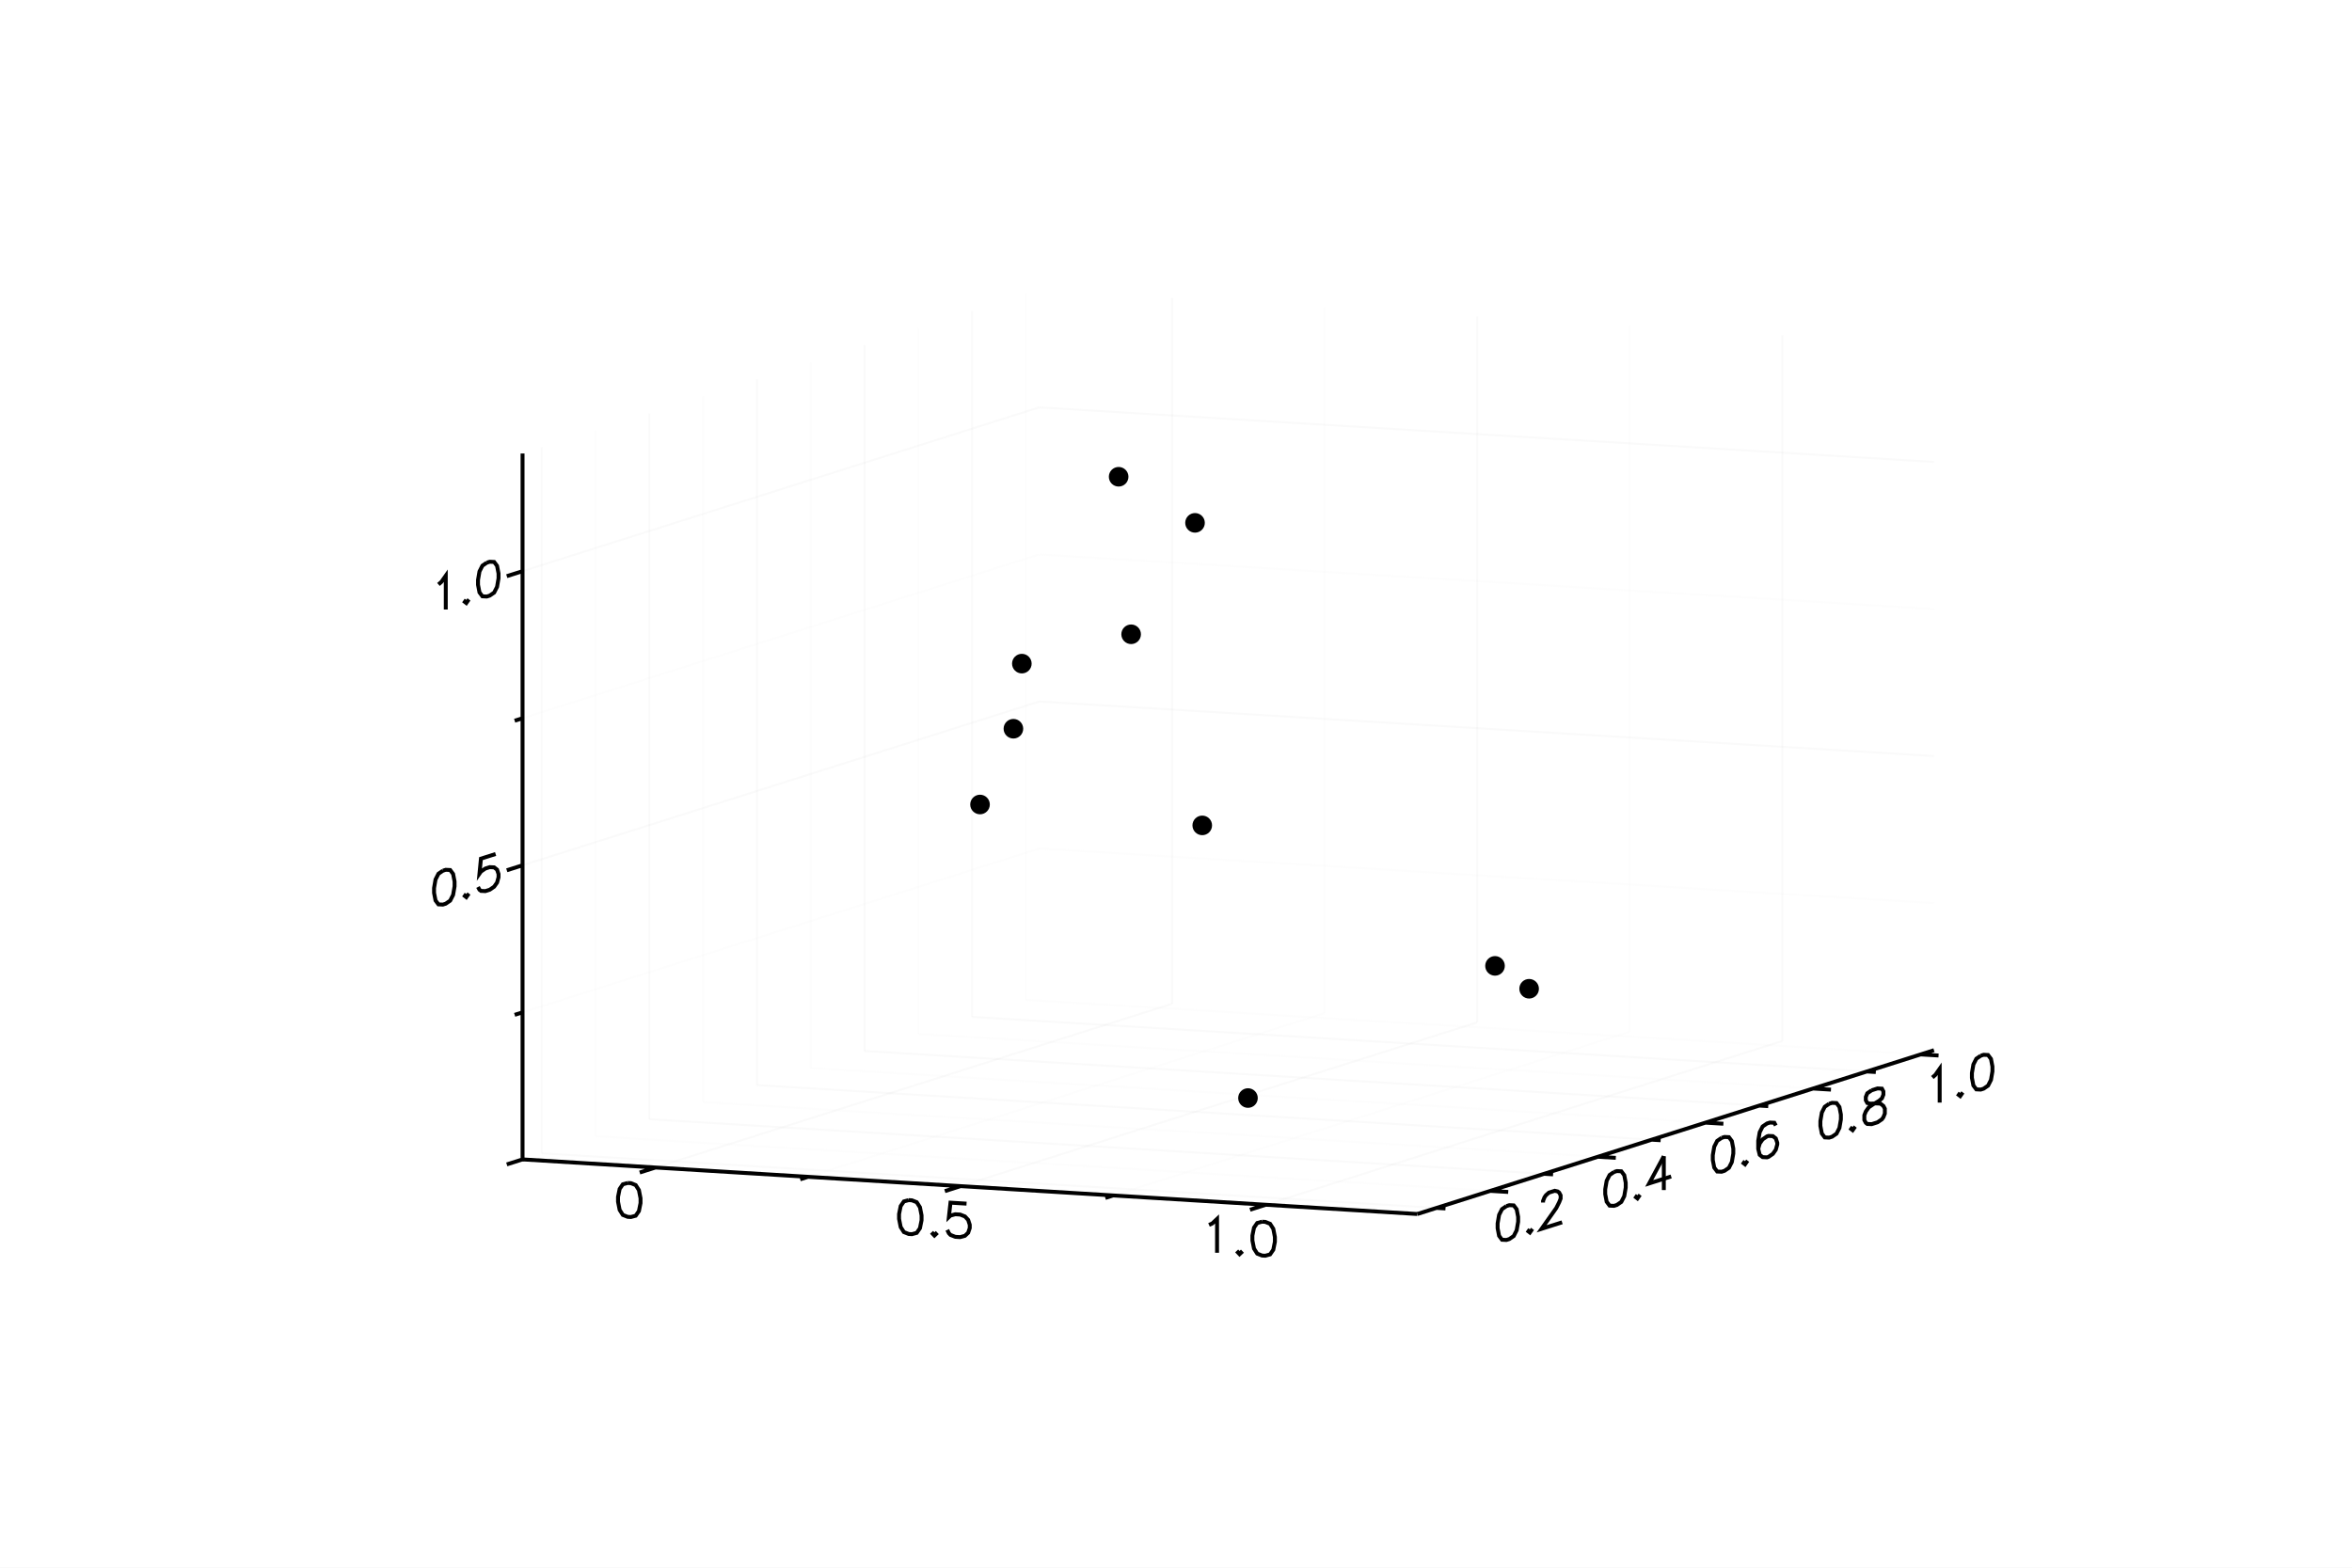
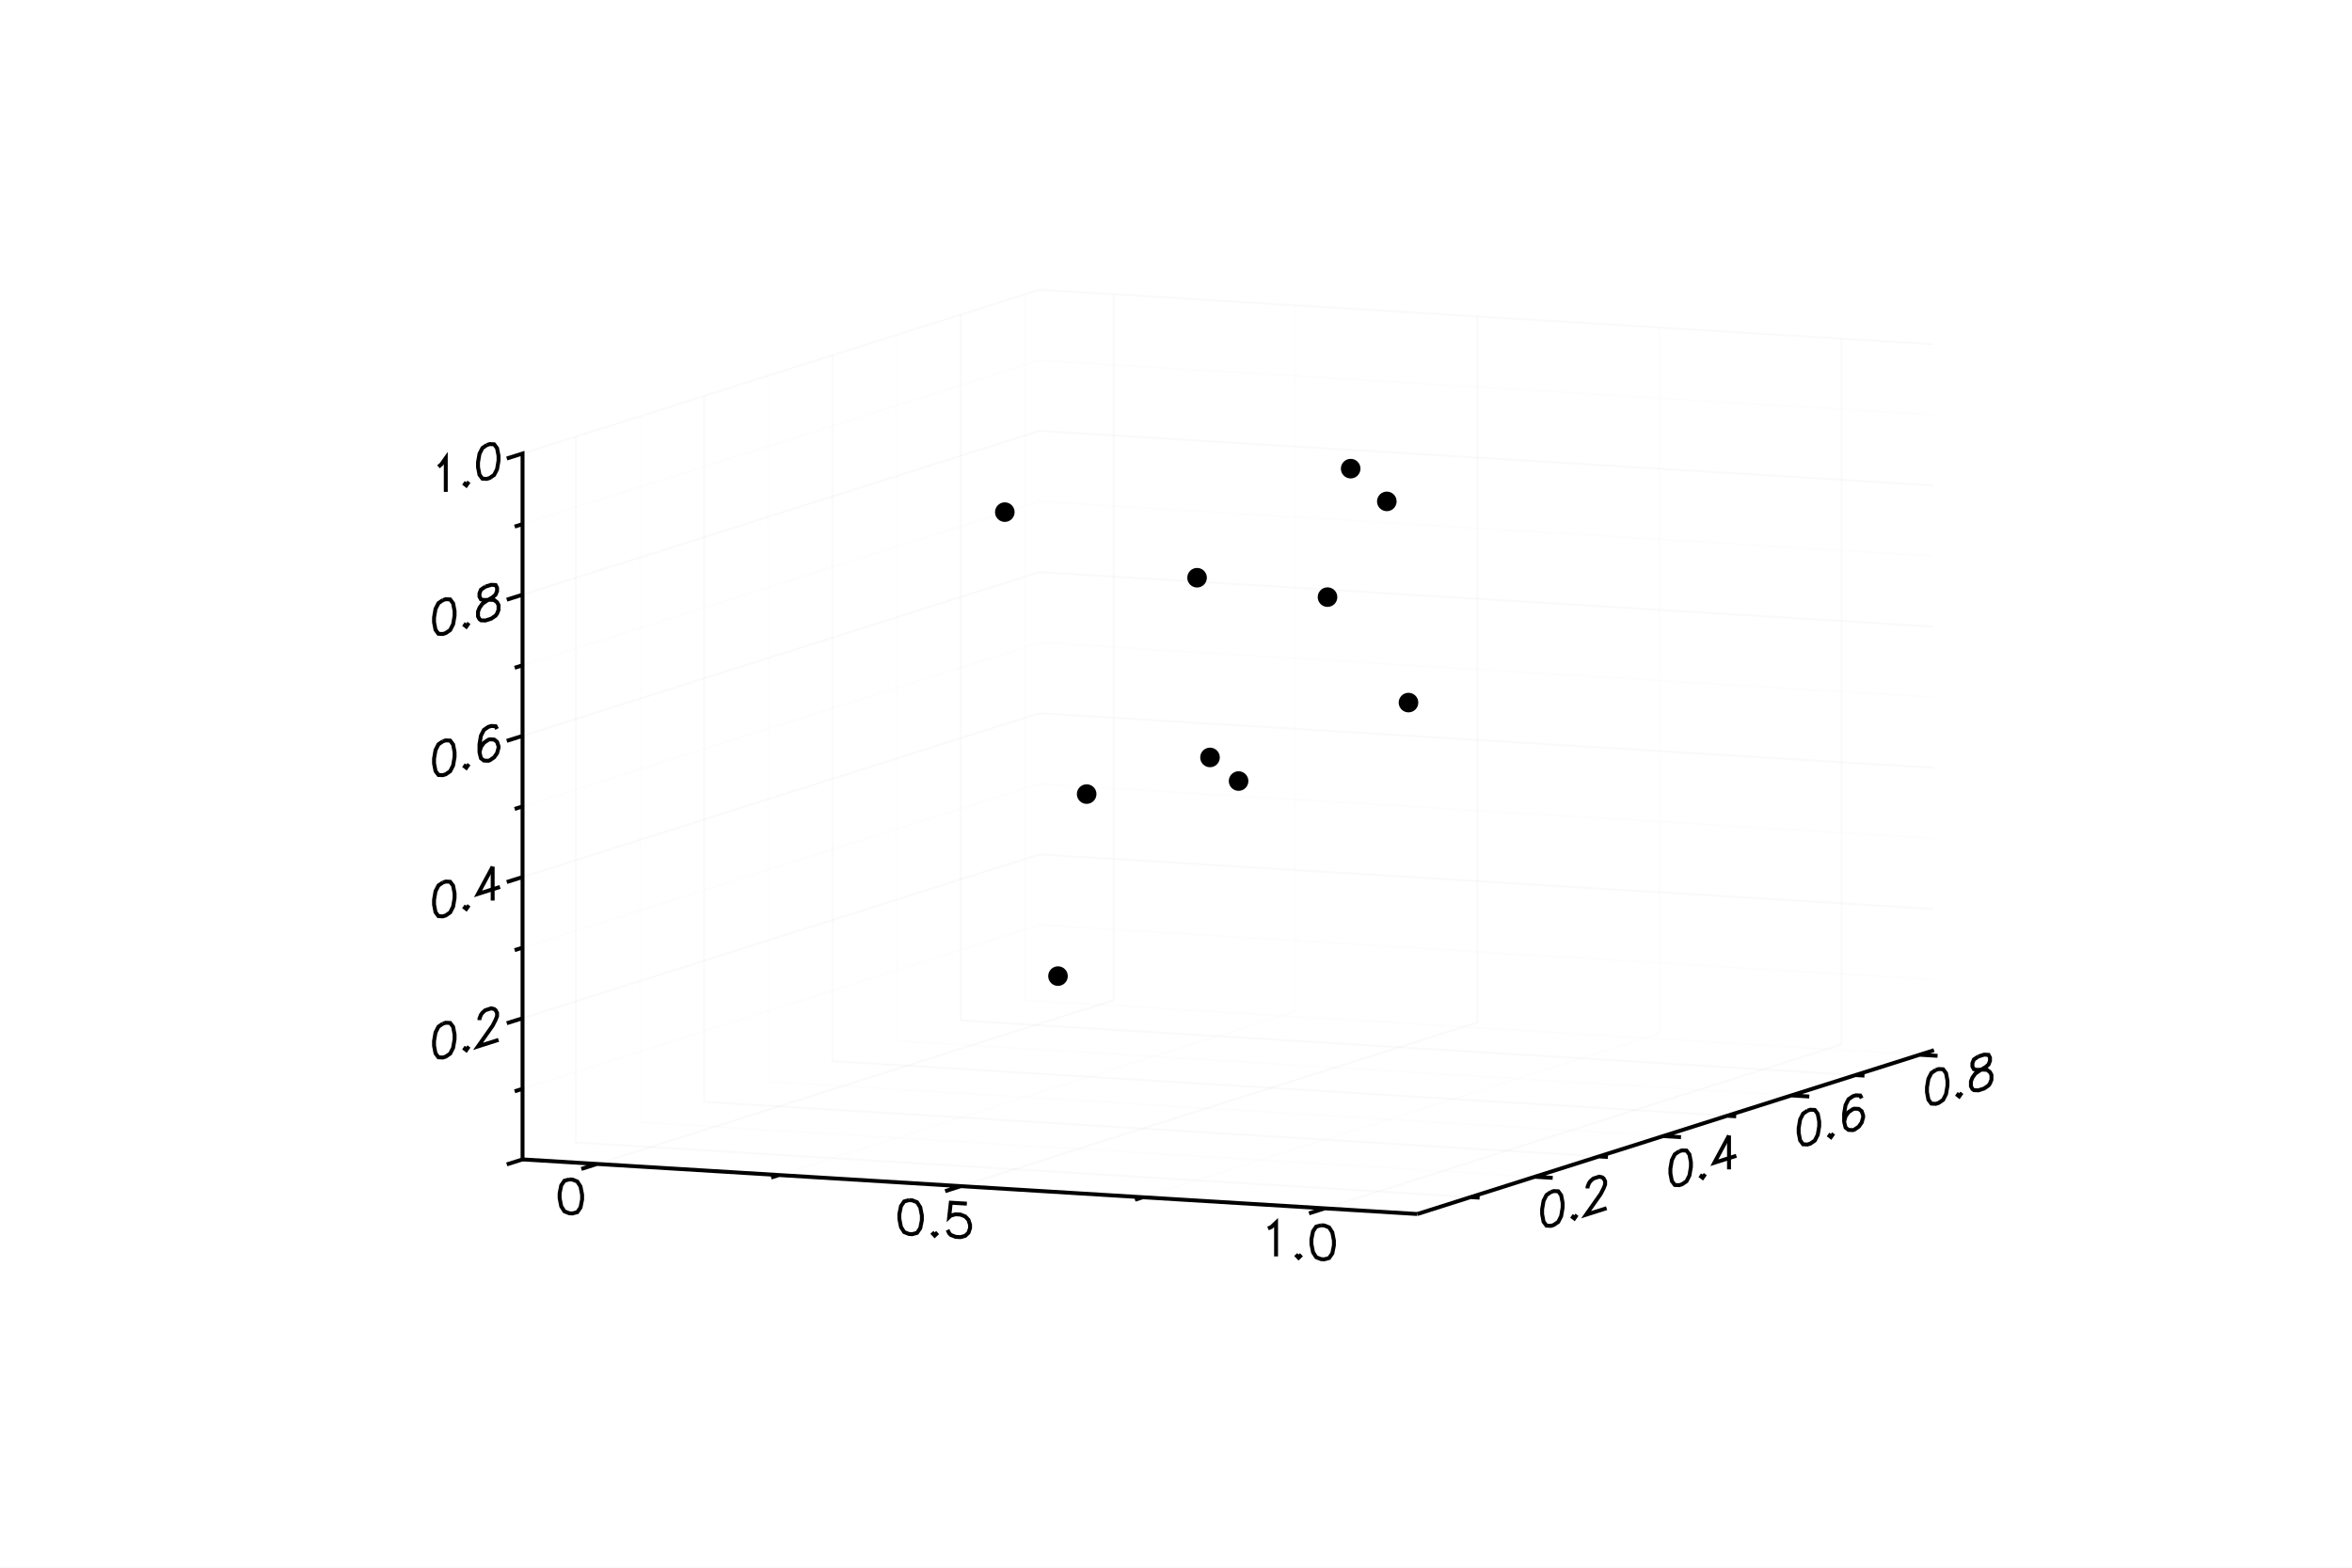
<svg xmlns="http://www.w3.org/2000/svg" width="600" height="400" viewBox="0 0 2400 1600">
  <defs>
-     <clipPath id="clip4200">
+     <clipPath id="clip7900">
      <rect x="0" y="0" width="2400" height="1600" />
    </clipPath>
  </defs>
-   <polygon clip-path="url(#clip4200)" points=" 0,1600 2400,1600 2400,0 0,0    " fill="#ffffff" fill-rule="evenodd" fill-opacity="1" />
+   <path clip-path="url(#clip7900)" d=" M0 1600 L2400 1600 L2400 0 L0 0  Z   " fill="#ffffff" fill-rule="evenodd" fill-opacity="1" />
  <defs>
-     <clipPath id="clip4201">
+     <clipPath id="clip7901">
      <rect x="480" y="0" width="1681" height="1600" />
    </clipPath>
  </defs>
-   <polygon clip-path="url(#clip4200)" points=" 533.212,1239.03 1973.44,1239.03 1973.44,295.691 533.212,295.691    " fill="#ffffff" fill-rule="evenodd" fill-opacity="1" />
+   <path clip-path="url(#clip7900)" d=" M533.212 1239.03 L1973.44 1239.03 L1973.44 295.691 L533.212 295.691  Z   " fill="#ffffff" fill-rule="evenodd" fill-opacity="1" />
  <defs>
-     <clipPath id="clip4202">
+     <clipPath id="clip7902">
      <rect x="533" y="295" width="1441" height="944" />
    </clipPath>
  </defs>
-   <polyline clip-path="url(#clip4200)" style="stroke:#cccccc; stroke-width:2; stroke-opacity:0.1; fill:none" points="   668.876,1191.58 1196.04,1024.4    " />
-   <polyline clip-path="url(#clip4200)" style="stroke:#cccccc; stroke-width:2; stroke-opacity:0.1; fill:none" points="   1196.04,1024.4 1196.04,303.971    " />
-   <polyline clip-path="url(#clip4200)" style="stroke:#ededed; stroke-width:2; stroke-opacity:0.1; fill:none" points="   824.556,1201.08 1351.72,1033.91    " />
-   <polyline clip-path="url(#clip4200)" style="stroke:#ededed; stroke-width:2; stroke-opacity:0.1; fill:none" points="   1351.72,1033.91 1351.72,313.472    " />
-   <polyline clip-path="url(#clip4200)" style="stroke:#cccccc; stroke-width:2; stroke-opacity:0.1; fill:none" points="   980.236,1210.58 1507.4,1043.41    " />
-   <polyline clip-path="url(#clip4200)" style="stroke:#cccccc; stroke-width:2; stroke-opacity:0.1; fill:none" points="   1507.4,1043.41 1507.4,322.973    " />
-   <polyline clip-path="url(#clip4200)" style="stroke:#ededed; stroke-width:2; stroke-opacity:0.1; fill:none" points="   1135.92,1220.09 1663.08,1052.91    " />
-   <polyline clip-path="url(#clip4200)" style="stroke:#ededed; stroke-width:2; stroke-opacity:0.1; fill:none" points="   1663.08,1052.91 1663.08,332.475    " />
-   <polyline clip-path="url(#clip4200)" style="stroke:#cccccc; stroke-width:2; stroke-opacity:0.1; fill:none" points="   1291.6,1229.59 1818.76,1062.41    " />
-   <polyline clip-path="url(#clip4200)" style="stroke:#cccccc; stroke-width:2; stroke-opacity:0.1; fill:none" points="   1818.76,1062.41 1818.76,341.976    " />
-   <polyline clip-path="url(#clip4200)" style="stroke:#cccccc; stroke-width:2; stroke-opacity:0.1; fill:none" points="   552.775,1177.1 1465.84,1232.82    " />
-   <polyline clip-path="url(#clip4200)" style="stroke:#cccccc; stroke-width:2; stroke-opacity:0.1; fill:none" points="   552.775,1177.1 552.775,456.664    " />
-   <polyline clip-path="url(#clip4200)" style="stroke:#ededed; stroke-width:2; stroke-opacity:0.1; fill:none" points="   607.666,1159.69 1520.74,1215.42    " />
-   <polyline clip-path="url(#clip4200)" style="stroke:#ededed; stroke-width:2; stroke-opacity:0.1; fill:none" points="   607.666,1159.69 607.666,439.257    " />
-   <polyline clip-path="url(#clip4200)" style="stroke:#cccccc; stroke-width:2; stroke-opacity:0.1; fill:none" points="   662.556,1142.28 1575.63,1198.01    " />
-   <polyline clip-path="url(#clip4200)" style="stroke:#cccccc; stroke-width:2; stroke-opacity:0.1; fill:none" points="   662.556,1142.28 662.556,421.849    " />
-   <polyline clip-path="url(#clip4200)" style="stroke:#ededed; stroke-width:2; stroke-opacity:0.1; fill:none" points="   717.447,1124.88 1630.52,1180.6    " />
-   <polyline clip-path="url(#clip4200)" style="stroke:#ededed; stroke-width:2; stroke-opacity:0.1; fill:none" points="   717.447,1124.88 717.447,404.442    " />
-   <polyline clip-path="url(#clip4200)" style="stroke:#cccccc; stroke-width:2; stroke-opacity:0.1; fill:none" points="   772.337,1107.47 1685.41,1163.19    " />
-   <polyline clip-path="url(#clip4200)" style="stroke:#cccccc; stroke-width:2; stroke-opacity:0.1; fill:none" points="   772.337,1107.47 772.337,387.035    " />
-   <polyline clip-path="url(#clip4200)" style="stroke:#ededed; stroke-width:2; stroke-opacity:0.1; fill:none" points="   827.228,1090.06 1740.3,1145.79    " />
-   <polyline clip-path="url(#clip4200)" style="stroke:#ededed; stroke-width:2; stroke-opacity:0.1; fill:none" points="   827.228,1090.06 827.228,369.627    " />
-   <polyline clip-path="url(#clip4200)" style="stroke:#cccccc; stroke-width:2; stroke-opacity:0.1; fill:none" points="   882.119,1072.65 1795.19,1128.38    " />
-   <polyline clip-path="url(#clip4200)" style="stroke:#cccccc; stroke-width:2; stroke-opacity:0.1; fill:none" points="   882.119,1072.65 882.119,352.22    " />
-   <polyline clip-path="url(#clip4200)" style="stroke:#ededed; stroke-width:2; stroke-opacity:0.1; fill:none" points="   937.009,1055.25 1850.08,1110.97    " />
-   <polyline clip-path="url(#clip4200)" style="stroke:#ededed; stroke-width:2; stroke-opacity:0.1; fill:none" points="   937.009,1055.25 937.009,334.813    " />
-   <polyline clip-path="url(#clip4200)" style="stroke:#cccccc; stroke-width:2; stroke-opacity:0.1; fill:none" points="   991.9,1037.84 1904.97,1093.57    " />
-   <polyline clip-path="url(#clip4200)" style="stroke:#cccccc; stroke-width:2; stroke-opacity:0.1; fill:none" points="   991.9,1037.84 991.9,317.406    " />
-   <polyline clip-path="url(#clip4200)" style="stroke:#ededed; stroke-width:2; stroke-opacity:0.1; fill:none" points="   1046.79,1020.43 1959.86,1076.16    " />
-   <polyline clip-path="url(#clip4200)" style="stroke:#ededed; stroke-width:2; stroke-opacity:0.1; fill:none" points="   1046.79,1020.43 1046.79,299.998    " />
-   <polyline clip-path="url(#clip4200)" style="stroke:#ededed; stroke-width:2; stroke-opacity:0.1; fill:none" points="   533.212,1033.21 1060.37,866.034    " />
-   <polyline clip-path="url(#clip4200)" style="stroke:#ededed; stroke-width:2; stroke-opacity:0.1; fill:none" points="   1060.37,866.034 1973.44,921.76    " />
-   <polyline clip-path="url(#clip4200)" style="stroke:#cccccc; stroke-width:2; stroke-opacity:0.1; fill:none" points="   533.212,883.121 1060.37,715.944    " />
-   <polyline clip-path="url(#clip4200)" style="stroke:#cccccc; stroke-width:2; stroke-opacity:0.1; fill:none" points="   1060.37,715.944 1973.44,771.67    " />
-   <polyline clip-path="url(#clip4200)" style="stroke:#ededed; stroke-width:2; stroke-opacity:0.1; fill:none" points="   533.212,733.031 1060.37,565.854    " />
-   <polyline clip-path="url(#clip4200)" style="stroke:#ededed; stroke-width:2; stroke-opacity:0.1; fill:none" points="   1060.37,565.854 1973.44,621.579    " />
-   <polyline clip-path="url(#clip4200)" style="stroke:#cccccc; stroke-width:2; stroke-opacity:0.1; fill:none" points="   533.212,582.94 1060.37,415.763    " />
-   <polyline clip-path="url(#clip4200)" style="stroke:#cccccc; stroke-width:2; stroke-opacity:0.1; fill:none" points="   1060.37,415.763 1973.44,471.489    " />
-   <polyline clip-path="url(#clip4200)" style="stroke:#000000; stroke-width:4; stroke-opacity:1; fill:none" points="   451.885,888.674 447.399,891.742 444.408,897.627 442.913,906.33 442.913,911.267 444.408,919.022 447.399,923.011 451.885,923.234 454.875,922.285 459.361,919.217    462.352,913.331 463.847,904.628 463.847,899.691 462.352,891.937 459.361,887.948 454.875,887.725 451.885,888.674    " />
-   <polyline clip-path="url(#clip4200)" style="stroke:#000000; stroke-width:4; stroke-opacity:1; fill:none" points="   475.81,912.355 474.315,914.475 475.81,915.646 477.305,913.526 475.81,912.355    " />
-   <polyline clip-path="url(#clip4200)" style="stroke:#000000; stroke-width:4; stroke-opacity:1; fill:none" points="   505.716,871.602 490.763,876.344 489.268,891.63 490.763,889.51 495.249,886.441 499.735,885.019 504.221,885.242 507.212,887.585 508.707,892.048 508.707,895.339    507.212,900.751 504.221,904.991 499.735,908.059 495.249,909.481 490.763,909.258 489.268,908.087 487.773,905.27    " />
-   <polyline clip-path="url(#clip4200)" style="stroke:#000000; stroke-width:4; stroke-opacity:1; fill:none" points="   447.399,596.498 450.389,593.904 454.875,587.544 454.875,622.104    " />
-   <polyline clip-path="url(#clip4200)" style="stroke:#000000; stroke-width:4; stroke-opacity:1; fill:none" points="   475.81,612.174 474.315,614.294 475.81,615.465 477.305,613.345 475.81,612.174    " />
-   <polyline clip-path="url(#clip4200)" style="stroke:#000000; stroke-width:4; stroke-opacity:1; fill:none" points="   496.745,574.266 492.259,577.335 489.268,583.22 487.773,591.923 487.773,596.86 489.268,604.615 492.259,608.603 496.745,608.826 499.735,607.878 504.221,604.81    507.212,598.924 508.707,590.221 508.707,585.284 507.212,577.53 504.221,573.541 499.735,573.318 496.745,574.266    " />
-   <polyline clip-path="url(#clip4200)" style="stroke:#000000; stroke-width:4; stroke-opacity:1; fill:none" points="   533.212,1183.3 533.212,1183.3 517.115,1188.41 533.212,1183.3 533.212,1033.21 525.163,1035.76 533.212,1033.21 533.212,883.121 517.115,888.226 533.212,883.121    533.212,733.031 525.163,735.583 533.212,733.031 533.212,582.94 517.115,588.045 533.212,582.94 533.212,462.868    " />
-   <polyline clip-path="url(#clip4200)" style="stroke:#000000; stroke-width:4; stroke-opacity:1; fill:none" points="   640.481,1207.35 635.562,1208.7 632.283,1213.44 630.643,1221.56 630.643,1226.5 632.283,1234.83 635.562,1239.97 640.481,1241.91 643.76,1242.11 648.679,1240.77    651.958,1236.03 653.598,1227.9 653.598,1222.97 651.958,1214.64 648.679,1209.5 643.76,1207.55 640.481,1207.35    " />
-   <polyline clip-path="url(#clip4200)" style="stroke:#000000; stroke-width:4; stroke-opacity:1; fill:none" points="   927.247,1224.86 922.328,1226.2 919.049,1230.94 917.409,1239.07 917.409,1244 919.049,1252.33 922.328,1257.47 927.247,1259.42 930.526,1259.62 935.445,1258.27    938.724,1253.53 940.364,1245.4 940.364,1240.47 938.724,1232.14 935.445,1227 930.526,1225.06 927.247,1224.86    " />
-   <polyline clip-path="url(#clip4200)" style="stroke:#000000; stroke-width:4; stroke-opacity:1; fill:none" points="   953.481,1257.73 951.841,1259.27 953.481,1261.02 955.12,1259.47 953.481,1257.73    " />
-   <polyline clip-path="url(#clip4200)" style="stroke:#000000; stroke-width:4; stroke-opacity:1; fill:none" points="   986.273,1228.46 969.877,1227.46 968.237,1242.17 969.877,1240.62 974.795,1239.28 979.714,1239.58 984.633,1241.52 987.912,1245.02 989.552,1250.05 989.552,1253.34    987.912,1258.18 984.633,1261.27 979.714,1262.62 974.795,1262.32 969.877,1260.37 968.237,1258.63 966.597,1255.23    " />
-   <polyline clip-path="url(#clip4200)" style="stroke:#000000; stroke-width:4; stroke-opacity:1; fill:none" points="   1233.69,1250.14 1236.97,1248.7 1241.89,1244.06 1241.89,1278.62    " />
-   <polyline clip-path="url(#clip4200)" style="stroke:#000000; stroke-width:4; stroke-opacity:1; fill:none" points="   1264.84,1276.73 1263.2,1278.27 1264.84,1280.02 1266.48,1278.47 1264.84,1276.73    " />
-   <polyline clip-path="url(#clip4200)" style="stroke:#000000; stroke-width:4; stroke-opacity:1; fill:none" points="   1287.8,1246.86 1282.88,1248.21 1279.6,1252.94 1277.96,1261.07 1277.96,1266.01 1279.6,1274.34 1282.88,1279.47 1287.8,1281.42 1291.07,1281.62 1295.99,1280.27    1299.27,1275.54 1300.91,1267.41 1300.91,1262.47 1299.27,1254.14 1295.99,1249.01 1291.07,1247.06 1287.8,1246.86    " />
-   <polyline clip-path="url(#clip4200)" style="stroke:#000000; stroke-width:4; stroke-opacity:1; fill:none" points="   533.212,1183.3 668.876,1191.58 652.779,1196.69 668.876,1191.58 824.556,1201.08 816.508,1203.64 824.556,1201.08 980.236,1210.58 964.14,1215.69 980.236,1210.58    1135.92,1220.09 1127.87,1222.64 1135.92,1220.09 1291.6,1229.59 1275.5,1234.69 1291.6,1229.59 1446.28,1239.03    " />
-   <polyline clip-path="url(#clip4200)" style="stroke:#000000; stroke-width:4; stroke-opacity:1; fill:none" points="   1537.16,1230.97 1532.67,1234.03 1529.68,1239.92 1528.18,1248.62 1528.18,1253.56 1529.68,1261.31 1532.67,1265.3 1537.16,1265.53 1540.15,1264.58 1544.63,1261.51    1547.62,1255.62 1549.12,1246.92 1549.12,1241.98 1547.62,1234.23 1544.63,1230.24 1540.15,1230.02 1537.16,1230.97    " />
-   <polyline clip-path="url(#clip4200)" style="stroke:#000000; stroke-width:4; stroke-opacity:1; fill:none" points="   1561.08,1254.65 1559.59,1256.77 1561.08,1257.94 1562.58,1255.82 1561.08,1254.65    " />
-   <polyline clip-path="url(#clip4200)" style="stroke:#000000; stroke-width:4; stroke-opacity:1; fill:none" points="   1574.54,1227.34 1574.54,1225.69 1576.04,1221.93 1577.53,1219.81 1580.52,1217.21 1586.5,1215.32 1589.49,1216.01 1590.99,1217.18 1592.48,1220 1592.48,1223.29    1590.99,1227.06 1588,1232.94 1573.04,1254.14 1593.98,1247.51    " />
-   <polyline clip-path="url(#clip4200)" style="stroke:#000000; stroke-width:4; stroke-opacity:1; fill:none" points="   1646.94,1196.15 1642.45,1199.22 1639.46,1205.1 1637.97,1213.81 1637.97,1218.74 1639.46,1226.5 1642.45,1230.49 1646.94,1230.71 1649.93,1229.76 1654.41,1226.69    1657.41,1220.81 1658.9,1212.11 1658.9,1207.17 1657.41,1199.41 1654.41,1195.43 1649.93,1195.2 1646.94,1196.15    " />
-   <polyline clip-path="url(#clip4200)" style="stroke:#000000; stroke-width:4; stroke-opacity:1; fill:none" points="   1670.86,1219.83 1669.37,1221.95 1670.86,1223.12 1672.36,1221 1670.86,1219.83    " />
-   <polyline clip-path="url(#clip4200)" style="stroke:#000000; stroke-width:4; stroke-opacity:1; fill:none" points="   1697.78,1180.03 1682.83,1207.81 1705.26,1200.7    " />
-   <polyline clip-path="url(#clip4200)" style="stroke:#000000; stroke-width:4; stroke-opacity:1; fill:none" points="   1697.78,1180.03 1697.78,1214.59    " />
-   <polyline clip-path="url(#clip4200)" style="stroke:#000000; stroke-width:4; stroke-opacity:1; fill:none" points="   1756.72,1161.34 1752.23,1164.4 1749.24,1170.29 1747.75,1178.99 1747.75,1183.93 1749.24,1191.68 1752.23,1195.67 1756.72,1195.9 1759.71,1194.95 1764.2,1191.88    1767.19,1185.99 1768.68,1177.29 1768.68,1172.35 1767.19,1164.6 1764.2,1160.61 1759.71,1160.39 1756.72,1161.34    " />
-   <polyline clip-path="url(#clip4200)" style="stroke:#000000; stroke-width:4; stroke-opacity:1; fill:none" points="   1780.64,1185.02 1779.15,1187.14 1780.64,1188.31 1782.14,1186.19 1780.64,1185.02    " />
-   <polyline clip-path="url(#clip4200)" style="stroke:#000000; stroke-width:4; stroke-opacity:1; fill:none" points="   1812.05,1148.73 1810.55,1145.91 1806.06,1145.69 1803.07,1146.64 1798.59,1149.7 1795.6,1155.59 1794.1,1164.29 1794.1,1172.52 1795.6,1178.63 1798.59,1180.97    1803.07,1181.2 1804.57,1180.72 1809.06,1177.65 1812.05,1173.41 1813.54,1168 1813.54,1166.36 1812.05,1161.89 1809.06,1159.55 1804.57,1159.33 1803.07,1159.8    1798.59,1162.87 1795.6,1167.11 1794.1,1172.52    " />
-   <polyline clip-path="url(#clip4200)" style="stroke:#000000; stroke-width:4; stroke-opacity:1; fill:none" points="   1866.5,1126.52 1862.01,1129.59 1859.02,1135.48 1857.53,1144.18 1857.53,1149.12 1859.02,1156.87 1862.01,1160.86 1866.5,1161.08 1869.49,1160.13 1873.98,1157.06    1876.97,1151.18 1878.46,1142.48 1878.46,1137.54 1876.97,1129.78 1873.98,1125.8 1869.49,1125.57 1866.5,1126.52    " />
-   <polyline clip-path="url(#clip4200)" style="stroke:#000000; stroke-width:4; stroke-opacity:1; fill:none" points="   1890.43,1150.2 1888.93,1152.32 1890.43,1153.49 1891.92,1151.37 1890.43,1150.2    " />
-   <polyline clip-path="url(#clip4200)" style="stroke:#000000; stroke-width:4; stroke-opacity:1; fill:none" points="   1909.86,1112.77 1905.38,1115.84 1903.88,1119.6 1903.88,1122.89 1905.38,1125.71 1908.37,1126.41 1914.35,1126.16 1918.84,1126.38 1921.83,1128.72 1923.32,1131.54    1923.32,1136.48 1921.83,1140.24 1920.33,1142.36 1915.85,1145.43 1909.86,1147.33 1905.38,1147.11 1903.88,1145.93 1902.39,1143.12 1902.39,1138.18 1903.88,1134.41    1906.87,1130.17 1911.36,1127.11 1917.34,1123.56 1920.33,1120.97 1921.83,1117.2 1921.83,1113.91 1920.33,1111.1 1915.85,1110.87 1909.86,1112.77    " />
-   <polyline clip-path="url(#clip4200)" style="stroke:#000000; stroke-width:4; stroke-opacity:1; fill:none" points="   1971.8,1099.71 1974.79,1097.12 1979.27,1090.76 1979.27,1125.32    " />
-   <polyline clip-path="url(#clip4200)" style="stroke:#000000; stroke-width:4; stroke-opacity:1; fill:none" points="   2000.21,1115.39 1998.71,1117.51 2000.21,1118.68 2001.7,1116.56 2000.21,1115.39    " />
-   <polyline clip-path="url(#clip4200)" style="stroke:#000000; stroke-width:4; stroke-opacity:1; fill:none" points="   2021.14,1077.48 2016.65,1080.55 2013.66,1086.43 2012.17,1095.14 2012.17,1100.07 2013.66,1107.83 2016.65,1111.82 2021.14,1112.04 2024.13,1111.09 2028.62,1108.02    2031.61,1102.14 2033.1,1093.44 2033.1,1088.5 2031.61,1080.74 2028.62,1076.76 2024.13,1076.53 2021.14,1077.48    " />
-   <polyline clip-path="url(#clip4200)" style="stroke:#000000; stroke-width:4; stroke-opacity:1; fill:none" points="   1446.28,1239.03 1465.84,1232.82 1474.98,1233.38 1465.84,1232.82 1520.74,1215.42 1539,1216.53 1520.74,1215.42 1575.63,1198.01 1584.76,1198.57 1575.63,1198.01    1630.52,1180.6 1648.78,1181.72 1630.52,1180.6 1685.41,1163.19 1694.54,1163.75 1685.41,1163.19 1740.3,1145.79 1758.56,1146.9 1740.3,1145.79 1795.19,1128.38    1804.32,1128.94 1795.19,1128.38 1850.08,1110.97 1868.34,1112.09 1850.08,1110.97 1904.97,1093.57 1914.1,1094.12 1904.97,1093.57 1959.86,1076.16 1978.12,1077.27    1959.86,1076.16 1973.44,1071.85    " />
-   <circle clip-path="url(#clip4202)" style="fill:#000000; stroke:none; fill-opacity:1" cx="1273.45" cy="1120.67" r="10" />
-   <circle clip-path="url(#clip4202)" style="fill:#000000; stroke:none; fill-opacity:1" cx="1273.45" cy="1120.67" r="7" />
-   <circle clip-path="url(#clip4202)" style="fill:#000000; stroke:none; fill-opacity:1" cx="1226.79" cy="842.397" r="10" />
-   <circle clip-path="url(#clip4202)" style="fill:#000000; stroke:none; fill-opacity:1" cx="1226.79" cy="842.397" r="7" />
-   <circle clip-path="url(#clip4202)" style="fill:#000000; stroke:none; fill-opacity:1" cx="1042.7" cy="677.3" r="10" />
-   <circle clip-path="url(#clip4202)" style="fill:#000000; stroke:none; fill-opacity:1" cx="1042.7" cy="677.3" r="7" />
-   <circle clip-path="url(#clip4202)" style="fill:#000000; stroke:none; fill-opacity:1" cx="1034.09" cy="743.75" r="10" />
-   <circle clip-path="url(#clip4202)" style="fill:#000000; stroke:none; fill-opacity:1" cx="1034.09" cy="743.75" r="7" />
-   <circle clip-path="url(#clip4202)" style="fill:#000000; stroke:none; fill-opacity:1" cx="1000.02" cy="821.088" r="10" />
-   <circle clip-path="url(#clip4202)" style="fill:#000000; stroke:none; fill-opacity:1" cx="1000.02" cy="821.088" r="7" />
-   <circle clip-path="url(#clip4202)" style="fill:#000000; stroke:none; fill-opacity:1" cx="1154.22" cy="647.353" r="10" />
-   <circle clip-path="url(#clip4202)" style="fill:#000000; stroke:none; fill-opacity:1" cx="1154.22" cy="647.353" r="7" />
-   <circle clip-path="url(#clip4202)" style="fill:#000000; stroke:none; fill-opacity:1" cx="1141.47" cy="486.581" r="10" />
-   <circle clip-path="url(#clip4202)" style="fill:#000000; stroke:none; fill-opacity:1" cx="1141.47" cy="486.581" r="7" />
-   <circle clip-path="url(#clip4202)" style="fill:#000000; stroke:none; fill-opacity:1" cx="1560.33" cy="1009.13" r="10" />
-   <circle clip-path="url(#clip4202)" style="fill:#000000; stroke:none; fill-opacity:1" cx="1560.33" cy="1009.13" r="7" />
-   <circle clip-path="url(#clip4202)" style="fill:#000000; stroke:none; fill-opacity:1" cx="1219.41" cy="533.629" r="10" />
-   <circle clip-path="url(#clip4202)" style="fill:#000000; stroke:none; fill-opacity:1" cx="1219.41" cy="533.629" r="7" />
-   <circle clip-path="url(#clip4202)" style="fill:#000000; stroke:none; fill-opacity:1" cx="1525.53" cy="985.787" r="10" />
-   <circle clip-path="url(#clip4202)" style="fill:#000000; stroke:none; fill-opacity:1" cx="1525.53" cy="985.787" r="7" />
+   <polyline clip-path="url(#clip7900)" style="stroke:#cccccc; stroke-width:2; stroke-opacity:0.1; fill:none" points="   609.275,1187.94 1136.44,1020.77    " />
+   <polyline clip-path="url(#clip7900)" style="stroke:#cccccc; stroke-width:2; stroke-opacity:0.1; fill:none" points="   1136.44,1020.77 1136.44,300.333    " />
+   <polyline clip-path="url(#clip7900)" style="stroke:#ededed; stroke-width:2; stroke-opacity:0.1; fill:none" points="   794.911,1199.27 1322.07,1032.1    " />
+   <polyline clip-path="url(#clip7900)" style="stroke:#ededed; stroke-width:2; stroke-opacity:0.1; fill:none" points="   1322.07,1032.1 1322.07,311.663    " />
+   <polyline clip-path="url(#clip7900)" style="stroke:#cccccc; stroke-width:2; stroke-opacity:0.1; fill:none" points="   980.547,1210.6 1507.71,1043.43    " />
+   <polyline clip-path="url(#clip7900)" style="stroke:#cccccc; stroke-width:2; stroke-opacity:0.1; fill:none" points="   1507.71,1043.43 1507.71,322.992    " />
+   <polyline clip-path="url(#clip7900)" style="stroke:#ededed; stroke-width:2; stroke-opacity:0.1; fill:none" points="   1166.18,1221.93 1693.34,1054.76    " />
+   <polyline clip-path="url(#clip7900)" style="stroke:#ededed; stroke-width:2; stroke-opacity:0.1; fill:none" points="   1693.34,1054.76 1693.34,334.322    " />
+   <polyline clip-path="url(#clip7900)" style="stroke:#cccccc; stroke-width:2; stroke-opacity:0.1; fill:none" points="   1351.82,1233.26 1878.98,1066.09    " />
+   <polyline clip-path="url(#clip7900)" style="stroke:#cccccc; stroke-width:2; stroke-opacity:0.1; fill:none" points="   1878.98,1066.09 1878.98,345.652    " />
+   <polyline clip-path="url(#clip7900)" style="stroke:#cccccc; stroke-width:2; stroke-opacity:0.1; fill:none" points="   587.61,1166.05 1500.68,1221.78    " />
+   <polyline clip-path="url(#clip7900)" style="stroke:#cccccc; stroke-width:2; stroke-opacity:0.1; fill:none" points="   587.61,1166.05 587.61,445.617    " />
+   <polyline clip-path="url(#clip7900)" style="stroke:#ededed; stroke-width:2; stroke-opacity:0.1; fill:none" points="   653.063,1145.29 1566.13,1201.02    " />
+   <polyline clip-path="url(#clip7900)" style="stroke:#ededed; stroke-width:2; stroke-opacity:0.1; fill:none" points="   653.063,1145.29 653.063,424.86    " />
+   <polyline clip-path="url(#clip7900)" style="stroke:#cccccc; stroke-width:2; stroke-opacity:0.1; fill:none" points="   718.515,1124.54 1631.58,1180.26    " />
+   <polyline clip-path="url(#clip7900)" style="stroke:#cccccc; stroke-width:2; stroke-opacity:0.1; fill:none" points="   718.515,1124.54 718.515,404.103    " />
+   <polyline clip-path="url(#clip7900)" style="stroke:#ededed; stroke-width:2; stroke-opacity:0.1; fill:none" points="   783.968,1103.78 1697.04,1159.51    " />
+   <polyline clip-path="url(#clip7900)" style="stroke:#ededed; stroke-width:2; stroke-opacity:0.1; fill:none" points="   783.968,1103.78 783.968,383.346    " />
+   <polyline clip-path="url(#clip7900)" style="stroke:#cccccc; stroke-width:2; stroke-opacity:0.1; fill:none" points="   849.42,1083.02 1762.49,1138.75    " />
+   <polyline clip-path="url(#clip7900)" style="stroke:#cccccc; stroke-width:2; stroke-opacity:0.1; fill:none" points="   849.42,1083.02 849.42,362.59    " />
+   <polyline clip-path="url(#clip7900)" style="stroke:#ededed; stroke-width:2; stroke-opacity:0.1; fill:none" points="   914.873,1062.27 1827.94,1117.99    " />
+   <polyline clip-path="url(#clip7900)" style="stroke:#ededed; stroke-width:2; stroke-opacity:0.1; fill:none" points="   914.873,1062.27 914.873,341.833    " />
+   <polyline clip-path="url(#clip7900)" style="stroke:#cccccc; stroke-width:2; stroke-opacity:0.1; fill:none" points="   980.326,1041.51 1893.4,1097.24    " />
+   <polyline clip-path="url(#clip7900)" style="stroke:#cccccc; stroke-width:2; stroke-opacity:0.1; fill:none" points="   980.326,1041.51 980.326,321.076    " />
+   <polyline clip-path="url(#clip7900)" style="stroke:#ededed; stroke-width:2; stroke-opacity:0.1; fill:none" points="   1045.78,1020.75 1958.85,1076.48    " />
+   <polyline clip-path="url(#clip7900)" style="stroke:#ededed; stroke-width:2; stroke-opacity:0.1; fill:none" points="   1045.78,1020.75 1045.78,300.319    " />
+   <polyline clip-path="url(#clip7900)" style="stroke:#ededed; stroke-width:2; stroke-opacity:0.1; fill:none" points="   533.212,1111.26 1060.37,944.081    " />
+   <polyline clip-path="url(#clip7900)" style="stroke:#ededed; stroke-width:2; stroke-opacity:0.1; fill:none" points="   1060.37,944.081 1973.44,999.807    " />
+   <polyline clip-path="url(#clip7900)" style="stroke:#cccccc; stroke-width:2; stroke-opacity:0.1; fill:none" points="   533.212,1039.22 1060.37,872.038    " />
+   <polyline clip-path="url(#clip7900)" style="stroke:#cccccc; stroke-width:2; stroke-opacity:0.1; fill:none" points="   1060.37,872.038 1973.44,927.764    " />
+   <polyline clip-path="url(#clip7900)" style="stroke:#ededed; stroke-width:2; stroke-opacity:0.1; fill:none" points="   533.212,967.172 1060.37,799.995    " />
+   <polyline clip-path="url(#clip7900)" style="stroke:#ededed; stroke-width:2; stroke-opacity:0.1; fill:none" points="   1060.37,799.995 1973.44,855.72    " />
+   <polyline clip-path="url(#clip7900)" style="stroke:#cccccc; stroke-width:2; stroke-opacity:0.1; fill:none" points="   533.212,895.129 1060.37,727.951    " />
+   <polyline clip-path="url(#clip7900)" style="stroke:#cccccc; stroke-width:2; stroke-opacity:0.1; fill:none" points="   1060.37,727.951 1973.44,783.677    " />
+   <polyline clip-path="url(#clip7900)" style="stroke:#ededed; stroke-width:2; stroke-opacity:0.1; fill:none" points="   533.212,823.085 1060.37,655.908    " />
+   <polyline clip-path="url(#clip7900)" style="stroke:#ededed; stroke-width:2; stroke-opacity:0.1; fill:none" points="   1060.37,655.908 1973.44,711.634    " />
+   <polyline clip-path="url(#clip7900)" style="stroke:#cccccc; stroke-width:2; stroke-opacity:0.1; fill:none" points="   533.212,751.042 1060.37,583.864    " />
+   <polyline clip-path="url(#clip7900)" style="stroke:#cccccc; stroke-width:2; stroke-opacity:0.1; fill:none" points="   1060.37,583.864 1973.44,639.59    " />
+   <polyline clip-path="url(#clip7900)" style="stroke:#ededed; stroke-width:2; stroke-opacity:0.1; fill:none" points="   533.212,678.998 1060.37,511.821    " />
+   <polyline clip-path="url(#clip7900)" style="stroke:#ededed; stroke-width:2; stroke-opacity:0.1; fill:none" points="   1060.37,511.821 1973.44,567.547    " />
+   <polyline clip-path="url(#clip7900)" style="stroke:#cccccc; stroke-width:2; stroke-opacity:0.1; fill:none" points="   533.212,606.955 1060.37,439.778    " />
+   <polyline clip-path="url(#clip7900)" style="stroke:#cccccc; stroke-width:2; stroke-opacity:0.1; fill:none" points="   1060.37,439.778 1973.44,495.503    " />
+   <polyline clip-path="url(#clip7900)" style="stroke:#ededed; stroke-width:2; stroke-opacity:0.1; fill:none" points="   533.212,534.912 1060.37,367.734    " />
+   <polyline clip-path="url(#clip7900)" style="stroke:#ededed; stroke-width:2; stroke-opacity:0.1; fill:none" points="   1060.37,367.734 1973.44,423.46    " />
+   <polyline clip-path="url(#clip7900)" style="stroke:#cccccc; stroke-width:2; stroke-opacity:0.1; fill:none" points="   533.212,462.868 1060.37,295.691    " />
+   <polyline clip-path="url(#clip7900)" style="stroke:#cccccc; stroke-width:2; stroke-opacity:0.1; fill:none" points="   1060.37,295.691 1973.44,351.417    " />
+   <polyline clip-path="url(#clip7900)" style="stroke:#000000; stroke-width:4; stroke-opacity:1; fill:none" points="   451.885,1044.77 447.399,1047.84 444.408,1053.72 442.913,1062.42 442.913,1067.36 444.408,1075.12 447.399,1079.1 451.885,1079.33 454.875,1078.38 459.361,1075.31    462.352,1069.43 463.847,1060.72 463.847,1055.79 462.352,1048.03 459.361,1044.04 454.875,1043.82 451.885,1044.77    " />
+   <polyline clip-path="url(#clip7900)" style="stroke:#000000; stroke-width:4; stroke-opacity:1; fill:none" points="   475.81,1068.45 474.315,1070.57 475.81,1071.74 477.305,1069.62 475.81,1068.45    " />
+   <polyline clip-path="url(#clip7900)" style="stroke:#000000; stroke-width:4; stroke-opacity:1; fill:none" points="   489.268,1041.14 489.268,1039.5 490.763,1035.73 492.259,1033.61 495.249,1031.02 501.23,1029.12 504.221,1029.82 505.716,1030.99 507.212,1033.8 507.212,1037.1    505.716,1040.86 502.726,1046.75 487.773,1067.95 508.707,1061.31    " />
+   <polyline clip-path="url(#clip7900)" style="stroke:#000000; stroke-width:4; stroke-opacity:1; fill:none" points="   451.885,900.681 447.399,903.749 444.408,909.635 442.913,918.338 442.913,923.275 444.408,931.029 447.399,935.018 451.885,935.241 454.875,934.292 459.361,931.224    462.352,925.338 463.847,916.636 463.847,911.699 462.352,903.944 459.361,899.955 454.875,899.732 451.885,900.681    " />
+   <polyline clip-path="url(#clip7900)" style="stroke:#000000; stroke-width:4; stroke-opacity:1; fill:none" points="   475.81,924.362 474.315,926.482 475.81,927.653 477.305,925.534 475.81,924.362    " />
+   <polyline clip-path="url(#clip7900)" style="stroke:#000000; stroke-width:4; stroke-opacity:1; fill:none" points="   502.726,884.558 487.773,912.34 510.202,905.227    " />
+   <polyline clip-path="url(#clip7900)" style="stroke:#000000; stroke-width:4; stroke-opacity:1; fill:none" points="   502.726,884.558 502.726,919.118    " />
+   <polyline clip-path="url(#clip7900)" style="stroke:#000000; stroke-width:4; stroke-opacity:1; fill:none" points="   451.885,756.594 447.399,759.662 444.408,765.548 442.913,774.251 442.913,779.188 444.408,786.942 447.399,790.931 451.885,791.154 454.875,790.206 459.361,787.137    462.352,781.252 463.847,772.549 463.847,767.612 462.352,759.857 459.361,755.869 454.875,755.646 451.885,756.594    " />
+   <polyline clip-path="url(#clip7900)" style="stroke:#000000; stroke-width:4; stroke-opacity:1; fill:none" points="   475.81,780.275 474.315,782.395 475.81,783.567 477.305,781.447 475.81,780.275    " />
+   <polyline clip-path="url(#clip7900)" style="stroke:#000000; stroke-width:4; stroke-opacity:1; fill:none" points="   507.212,743.985 505.716,741.168 501.23,740.945 498.24,741.894 493.754,744.962 490.763,750.847 489.268,759.55 489.268,767.779 490.763,773.887 493.754,776.23    498.24,776.454 499.735,775.979 504.221,772.911 507.212,768.671 508.707,763.26 508.707,761.614 507.212,757.151 504.221,754.808 499.735,754.585 498.24,755.059    493.754,758.128 490.763,762.367 489.268,767.779    " />
+   <polyline clip-path="url(#clip7900)" style="stroke:#000000; stroke-width:4; stroke-opacity:1; fill:none" points="   451.885,612.507 447.399,615.576 444.408,621.461 442.913,630.164 442.913,635.101 444.408,642.855 447.399,646.844 451.885,647.067 454.875,646.119 459.361,643.05    462.352,637.165 463.847,628.462 463.847,623.525 462.352,615.771 459.361,611.782 454.875,611.559 451.885,612.507    " />
+   <polyline clip-path="url(#clip7900)" style="stroke:#000000; stroke-width:4; stroke-opacity:1; fill:none" points="   475.81,636.188 474.315,638.308 475.81,639.48 477.305,637.36 475.81,636.188    " />
+   <polyline clip-path="url(#clip7900)" style="stroke:#000000; stroke-width:4; stroke-opacity:1; fill:none" points="   495.249,598.755 490.763,601.823 489.268,605.589 489.268,608.881 490.763,611.698 493.754,612.395 499.735,612.144 504.221,612.367 507.212,614.71 508.707,617.527    508.707,622.464 507.212,626.23 505.716,628.35 501.23,631.418 495.249,633.315 490.763,633.092 489.268,631.921 487.773,629.103 487.773,624.166 489.268,620.401    492.259,616.161 496.745,613.092 502.726,609.55 505.716,606.956 507.212,603.19 507.212,599.899 505.716,597.081 501.23,596.858 495.249,598.755    " />
+   <polyline clip-path="url(#clip7900)" style="stroke:#000000; stroke-width:4; stroke-opacity:1; fill:none" points="   447.399,476.426 450.389,473.832 454.875,467.472 454.875,502.032    " />
+   <polyline clip-path="url(#clip7900)" style="stroke:#000000; stroke-width:4; stroke-opacity:1; fill:none" points="   475.81,492.102 474.315,494.222 475.81,495.393 477.305,493.273 475.81,492.102    " />
+   <polyline clip-path="url(#clip7900)" style="stroke:#000000; stroke-width:4; stroke-opacity:1; fill:none" points="   496.745,454.194 492.259,457.262 489.268,463.148 487.773,471.851 487.773,476.788 489.268,484.542 492.259,488.531 496.745,488.754 499.735,487.806 504.221,484.737    507.212,478.852 508.707,470.149 508.707,465.212 507.212,457.457 504.221,453.469 499.735,453.246 496.745,454.194    " />
+   <polyline clip-path="url(#clip7900)" style="stroke:#000000; stroke-width:4; stroke-opacity:1; fill:none" points="   533.212,1183.3 533.212,1183.3 517.115,1188.41 533.212,1183.3 533.212,1111.26 525.163,1113.81 533.212,1111.26 533.212,1039.22 517.115,1044.32 533.212,1039.22    533.212,967.172 525.163,969.724 533.212,967.172 533.212,895.129 517.115,900.233 533.212,895.129 533.212,823.085 525.163,825.638 533.212,823.085 533.212,751.042    517.115,756.146 533.212,751.042 533.212,678.998 525.163,681.551 533.212,678.998 533.212,606.955 517.115,612.06 533.212,606.955 533.212,534.912 525.163,537.464    533.212,534.912 533.212,462.868 517.115,467.973 533.212,462.868    " />
+   <polyline clip-path="url(#clip7900)" style="stroke:#000000; stroke-width:4; stroke-opacity:1; fill:none" points="   580.879,1203.72 575.961,1205.06 572.681,1209.8 571.042,1217.93 571.042,1222.86 572.681,1231.19 575.961,1236.33 580.879,1238.28 584.159,1238.48 589.078,1237.13    592.357,1232.39 593.996,1224.27 593.996,1219.33 592.357,1211 589.078,1205.86 584.159,1203.92 580.879,1203.72    " />
+   <polyline clip-path="url(#clip7900)" style="stroke:#000000; stroke-width:4; stroke-opacity:1; fill:none" points="   927.558,1224.87 922.639,1226.22 919.36,1230.96 917.72,1239.09 917.72,1244.02 919.36,1252.35 922.639,1257.49 927.558,1259.43 930.837,1259.63 935.756,1258.29    939.035,1253.55 940.675,1245.42 940.675,1240.49 939.035,1232.16 935.756,1227.02 930.837,1225.07 927.558,1224.87    " />
+   <polyline clip-path="url(#clip7900)" style="stroke:#000000; stroke-width:4; stroke-opacity:1; fill:none" points="   953.791,1257.74 952.152,1259.29 953.791,1261.04 955.431,1259.49 953.791,1257.74    " />
+   <polyline clip-path="url(#clip7900)" style="stroke:#000000; stroke-width:4; stroke-opacity:1; fill:none" points="   986.584,1228.48 970.187,1227.48 968.548,1242.19 970.187,1240.64 975.106,1239.3 980.025,1239.6 984.944,1241.54 988.223,1245.03 989.863,1250.07 989.863,1253.36    988.223,1258.2 984.944,1261.29 980.025,1262.64 975.106,1262.34 970.187,1260.39 968.548,1258.64 966.908,1255.25    " />
+   <polyline clip-path="url(#clip7900)" style="stroke:#000000; stroke-width:4; stroke-opacity:1; fill:none" points="   1293.91,1253.82 1297.19,1252.37 1302.11,1247.73 1302.11,1282.29    " />
+   <polyline clip-path="url(#clip7900)" style="stroke:#000000; stroke-width:4; stroke-opacity:1; fill:none" points="   1325.06,1280.4 1323.42,1281.95 1325.06,1283.69 1326.7,1282.15 1325.06,1280.4    " />
+   <polyline clip-path="url(#clip7900)" style="stroke:#000000; stroke-width:4; stroke-opacity:1; fill:none" points="   1348.02,1250.54 1343.1,1251.88 1339.82,1256.62 1338.18,1264.75 1338.18,1269.68 1339.82,1278.01 1343.1,1283.15 1348.02,1285.1 1351.3,1285.3 1356.22,1283.95    1359.5,1279.21 1361.14,1271.08 1361.14,1266.15 1359.5,1257.82 1356.22,1252.68 1351.3,1250.74 1348.02,1250.54    " />
+   <polyline clip-path="url(#clip7900)" style="stroke:#000000; stroke-width:4; stroke-opacity:1; fill:none" points="   533.212,1183.3 609.275,1187.94 593.178,1193.05 609.275,1187.94 794.911,1199.27 786.863,1201.83 794.911,1199.27 980.547,1210.6 964.45,1215.71 980.547,1210.6    1166.18,1221.93 1158.13,1224.49 1166.18,1221.93 1351.82,1233.26 1335.72,1238.37 1351.82,1233.26 1446.28,1239.03    " />
+   <polyline clip-path="url(#clip7900)" style="stroke:#000000; stroke-width:4; stroke-opacity:1; fill:none" points="   1582.55,1216.57 1578.07,1219.64 1575.08,1225.52 1573.58,1234.23 1573.58,1239.16 1575.08,1246.92 1578.07,1250.91 1582.55,1251.13 1585.54,1250.18 1590.03,1247.11    1593.02,1241.23 1594.52,1232.52 1594.52,1227.59 1593.02,1219.83 1590.03,1215.84 1585.54,1215.62 1582.55,1216.57    " />
+   <polyline clip-path="url(#clip7900)" style="stroke:#000000; stroke-width:4; stroke-opacity:1; fill:none" points="   1606.48,1240.25 1604.98,1242.37 1606.48,1243.54 1607.97,1241.42 1606.48,1240.25    " />
+   <polyline clip-path="url(#clip7900)" style="stroke:#000000; stroke-width:4; stroke-opacity:1; fill:none" points="   1619.94,1212.94 1619.94,1211.3 1621.43,1207.53 1622.93,1205.41 1625.92,1202.82 1631.9,1200.92 1634.89,1201.62 1636.39,1202.79 1637.88,1205.61 1637.88,1208.9    1636.39,1212.66 1633.39,1218.55 1618.44,1239.75 1639.38,1233.11    " />
+   <polyline clip-path="url(#clip7900)" style="stroke:#000000; stroke-width:4; stroke-opacity:1; fill:none" points="   1713.46,1175.05 1708.97,1178.12 1705.98,1184.01 1704.49,1192.71 1704.49,1197.65 1705.98,1205.4 1708.97,1209.39 1713.46,1209.61 1716.45,1208.67 1720.94,1205.6    1723.93,1199.71 1725.42,1191.01 1725.42,1186.07 1723.93,1178.32 1720.94,1174.33 1716.45,1174.11 1713.46,1175.05    " />
+   <polyline clip-path="url(#clip7900)" style="stroke:#000000; stroke-width:4; stroke-opacity:1; fill:none" points="   1737.38,1198.74 1735.89,1200.86 1737.38,1202.03 1738.88,1199.91 1737.38,1198.74    " />
+   <polyline clip-path="url(#clip7900)" style="stroke:#000000; stroke-width:4; stroke-opacity:1; fill:none" points="   1764.3,1158.93 1749.35,1186.71 1771.78,1179.6    " />
+   <polyline clip-path="url(#clip7900)" style="stroke:#000000; stroke-width:4; stroke-opacity:1; fill:none" points="   1764.3,1158.93 1764.3,1193.49    " />
+   <polyline clip-path="url(#clip7900)" style="stroke:#000000; stroke-width:4; stroke-opacity:1; fill:none" points="   1844.36,1133.54 1839.88,1136.61 1836.89,1142.5 1835.39,1151.2 1835.39,1156.14 1836.89,1163.89 1839.88,1167.88 1844.36,1168.1 1847.35,1167.15 1851.84,1164.08    1854.83,1158.2 1856.33,1149.5 1856.33,1144.56 1854.83,1136.8 1851.84,1132.82 1847.35,1132.59 1844.36,1133.54    " />
+   <polyline clip-path="url(#clip7900)" style="stroke:#000000; stroke-width:4; stroke-opacity:1; fill:none" points="   1868.29,1157.22 1866.79,1159.34 1868.29,1160.51 1869.78,1158.39 1868.29,1157.22    " />
+   <polyline clip-path="url(#clip7900)" style="stroke:#000000; stroke-width:4; stroke-opacity:1; fill:none" points="   1899.69,1120.93 1898.2,1118.12 1893.71,1117.89 1890.72,1118.84 1886.23,1121.91 1883.24,1127.79 1881.75,1136.5 1881.75,1144.73 1883.24,1150.83 1886.23,1153.18    1890.72,1153.4 1892.21,1152.93 1896.7,1149.86 1899.69,1145.62 1901.19,1140.21 1901.19,1138.56 1899.69,1134.1 1896.7,1131.76 1892.21,1131.53 1890.72,1132.01    1886.23,1135.07 1883.24,1139.31 1881.75,1144.73    " />
+   <polyline clip-path="url(#clip7900)" style="stroke:#000000; stroke-width:4; stroke-opacity:1; fill:none" points="   1975.27,1092.03 1970.78,1095.1 1967.79,1100.98 1966.3,1109.68 1966.3,1114.62 1967.79,1122.38 1970.78,1126.36 1975.27,1126.59 1978.26,1125.64 1982.75,1122.57    1985.74,1116.69 1987.23,1107.98 1987.23,1103.05 1985.74,1095.29 1982.75,1091.3 1978.26,1091.08 1975.27,1092.03    " />
+   <polyline clip-path="url(#clip7900)" style="stroke:#000000; stroke-width:4; stroke-opacity:1; fill:none" points="   1999.19,1115.71 1997.7,1117.83 1999.19,1119 2000.69,1116.88 1999.19,1115.71    " />
+   <polyline clip-path="url(#clip7900)" style="stroke:#000000; stroke-width:4; stroke-opacity:1; fill:none" points="   2018.63,1078.28 2014.15,1081.34 2012.65,1085.11 2012.65,1088.4 2014.15,1091.22 2017.14,1091.92 2023.12,1091.66 2027.61,1091.89 2030.6,1094.23 2032.09,1097.05    2032.09,1101.98 2030.6,1105.75 2029.1,1107.87 2024.62,1110.94 2018.63,1112.84 2014.15,1112.61 2012.65,1111.44 2011.16,1108.62 2011.16,1103.69 2012.65,1099.92    2015.64,1095.68 2020.13,1092.61 2026.11,1089.07 2029.1,1086.48 2030.6,1082.71 2030.6,1079.42 2029.1,1076.6 2024.62,1076.38 2018.63,1078.28    " />
+   <polyline clip-path="url(#clip7900)" style="stroke:#000000; stroke-width:4; stroke-opacity:1; fill:none" points="   1446.28,1239.03 1500.68,1221.78 1509.81,1222.33 1500.68,1221.78 1566.13,1201.02 1584.39,1202.13 1566.13,1201.02 1631.58,1180.26 1640.72,1180.82 1631.58,1180.26    1697.04,1159.51 1715.3,1160.62 1697.04,1159.51 1762.49,1138.75 1771.62,1139.31 1762.49,1138.75 1827.94,1117.99 1846.2,1119.11 1827.94,1117.99 1893.4,1097.24    1902.53,1097.79 1893.4,1097.24 1958.85,1076.48 1977.11,1077.59 1958.85,1076.48 1973.44,1071.85    " />
+   <circle clip-path="url(#clip7902)" style="fill:#000000; stroke:none; fill-opacity:1" cx="1108.83" cy="810.446" r="10" />
+   <circle clip-path="url(#clip7902)" style="fill:#000000; stroke:none; fill-opacity:1" cx="1108.83" cy="810.446" r="7" />
+   <circle clip-path="url(#clip7902)" style="fill:#000000; stroke:none; fill-opacity:1" cx="1025.32" cy="522.685" r="10" />
+   <circle clip-path="url(#clip7902)" style="fill:#000000; stroke:none; fill-opacity:1" cx="1025.32" cy="522.685" r="7" />
+   <circle clip-path="url(#clip7902)" style="fill:#000000; stroke:none; fill-opacity:1" cx="1378.24" cy="478.313" r="10" />
+   <circle clip-path="url(#clip7902)" style="fill:#000000; stroke:none; fill-opacity:1" cx="1378.24" cy="478.313" r="7" />
+   <circle clip-path="url(#clip7902)" style="fill:#000000; stroke:none; fill-opacity:1" cx="1354.61" cy="609.43" r="10" />
+   <circle clip-path="url(#clip7902)" style="fill:#000000; stroke:none; fill-opacity:1" cx="1354.61" cy="609.43" r="7" />
+   <circle clip-path="url(#clip7902)" style="fill:#000000; stroke:none; fill-opacity:1" cx="1263.86" cy="797.152" r="10" />
+   <circle clip-path="url(#clip7902)" style="fill:#000000; stroke:none; fill-opacity:1" cx="1263.86" cy="797.152" r="7" />
+   <circle clip-path="url(#clip7902)" style="fill:#000000; stroke:none; fill-opacity:1" cx="1415.12" cy="511.726" r="10" />
+   <circle clip-path="url(#clip7902)" style="fill:#000000; stroke:none; fill-opacity:1" cx="1415.12" cy="511.726" r="7" />
+   <circle clip-path="url(#clip7902)" style="fill:#000000; stroke:none; fill-opacity:1" cx="1079.59" cy="996.223" r="10" />
+   <circle clip-path="url(#clip7902)" style="fill:#000000; stroke:none; fill-opacity:1" cx="1079.59" cy="996.223" r="7" />
+   <circle clip-path="url(#clip7902)" style="fill:#000000; stroke:none; fill-opacity:1" cx="1234.71" cy="773.049" r="10" />
+   <circle clip-path="url(#clip7902)" style="fill:#000000; stroke:none; fill-opacity:1" cx="1234.71" cy="773.049" r="7" />
+   <circle clip-path="url(#clip7902)" style="fill:#000000; stroke:none; fill-opacity:1" cx="1221.5" cy="589.636" r="10" />
+   <circle clip-path="url(#clip7902)" style="fill:#000000; stroke:none; fill-opacity:1" cx="1221.5" cy="589.636" r="7" />
+   <circle clip-path="url(#clip7902)" style="fill:#000000; stroke:none; fill-opacity:1" cx="1437.24" cy="717.065" r="10" />
+   <circle clip-path="url(#clip7902)" style="fill:#000000; stroke:none; fill-opacity:1" cx="1437.24" cy="717.065" r="7" />
</svg>
